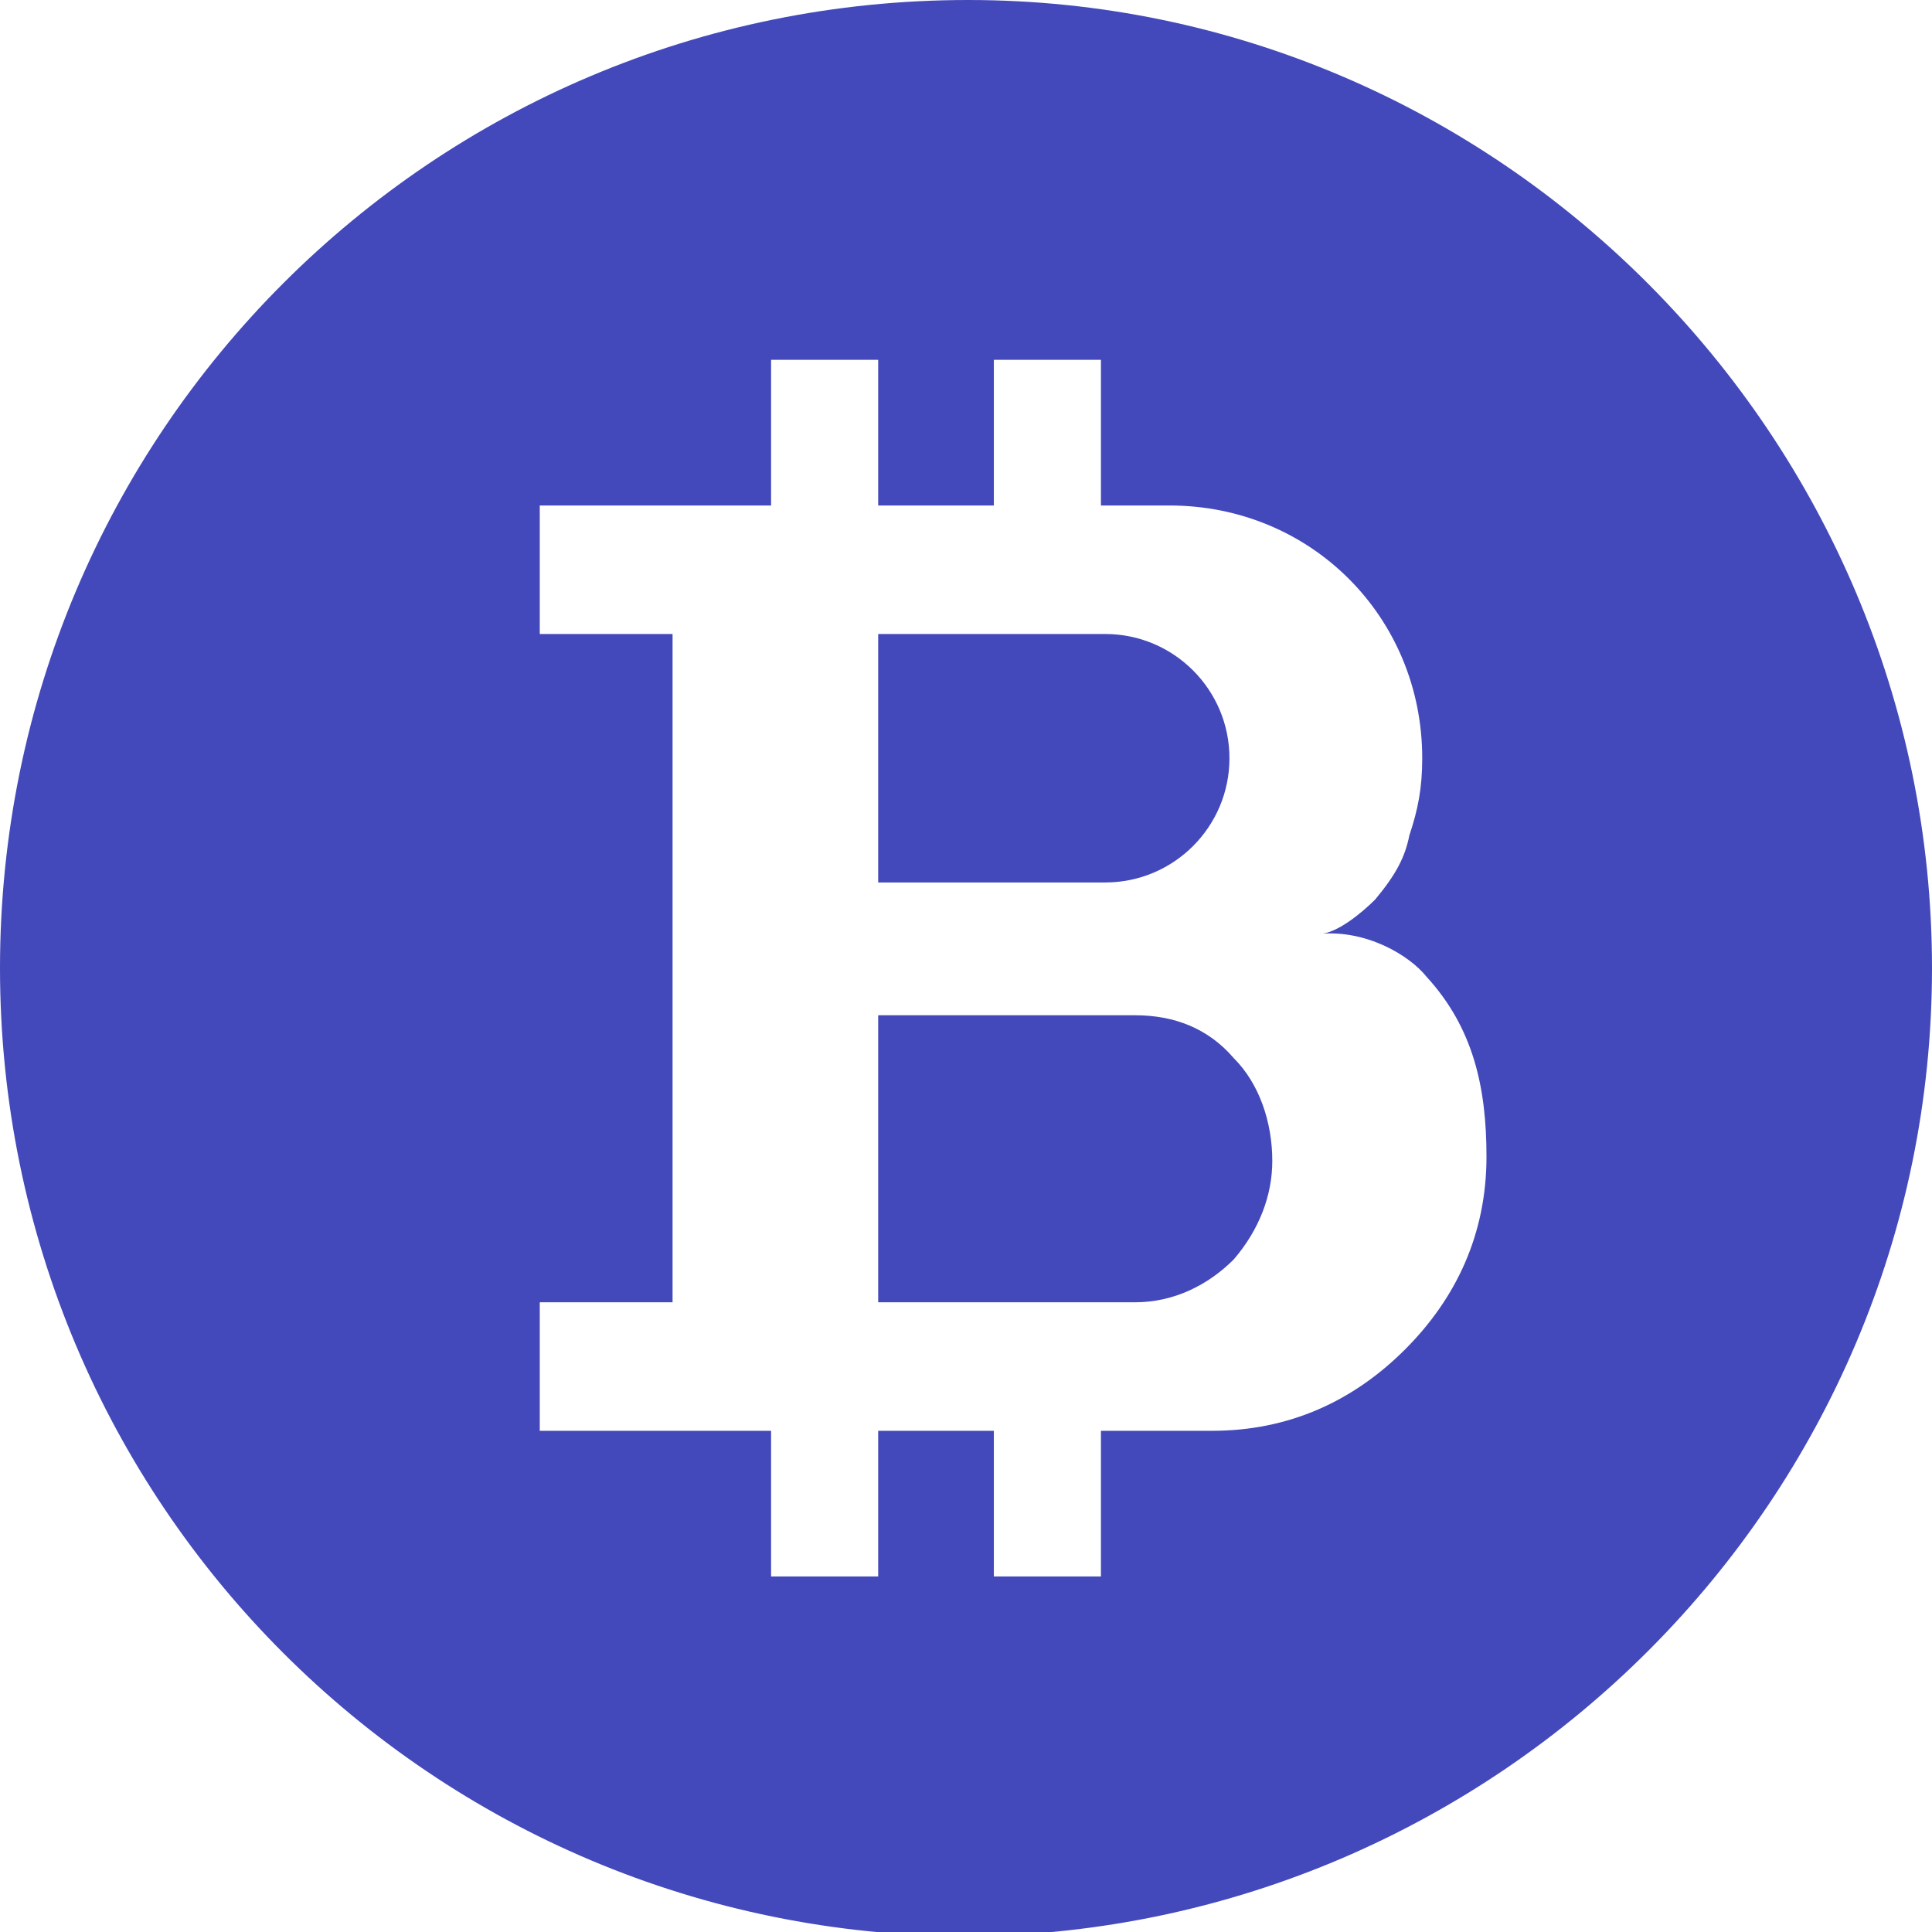
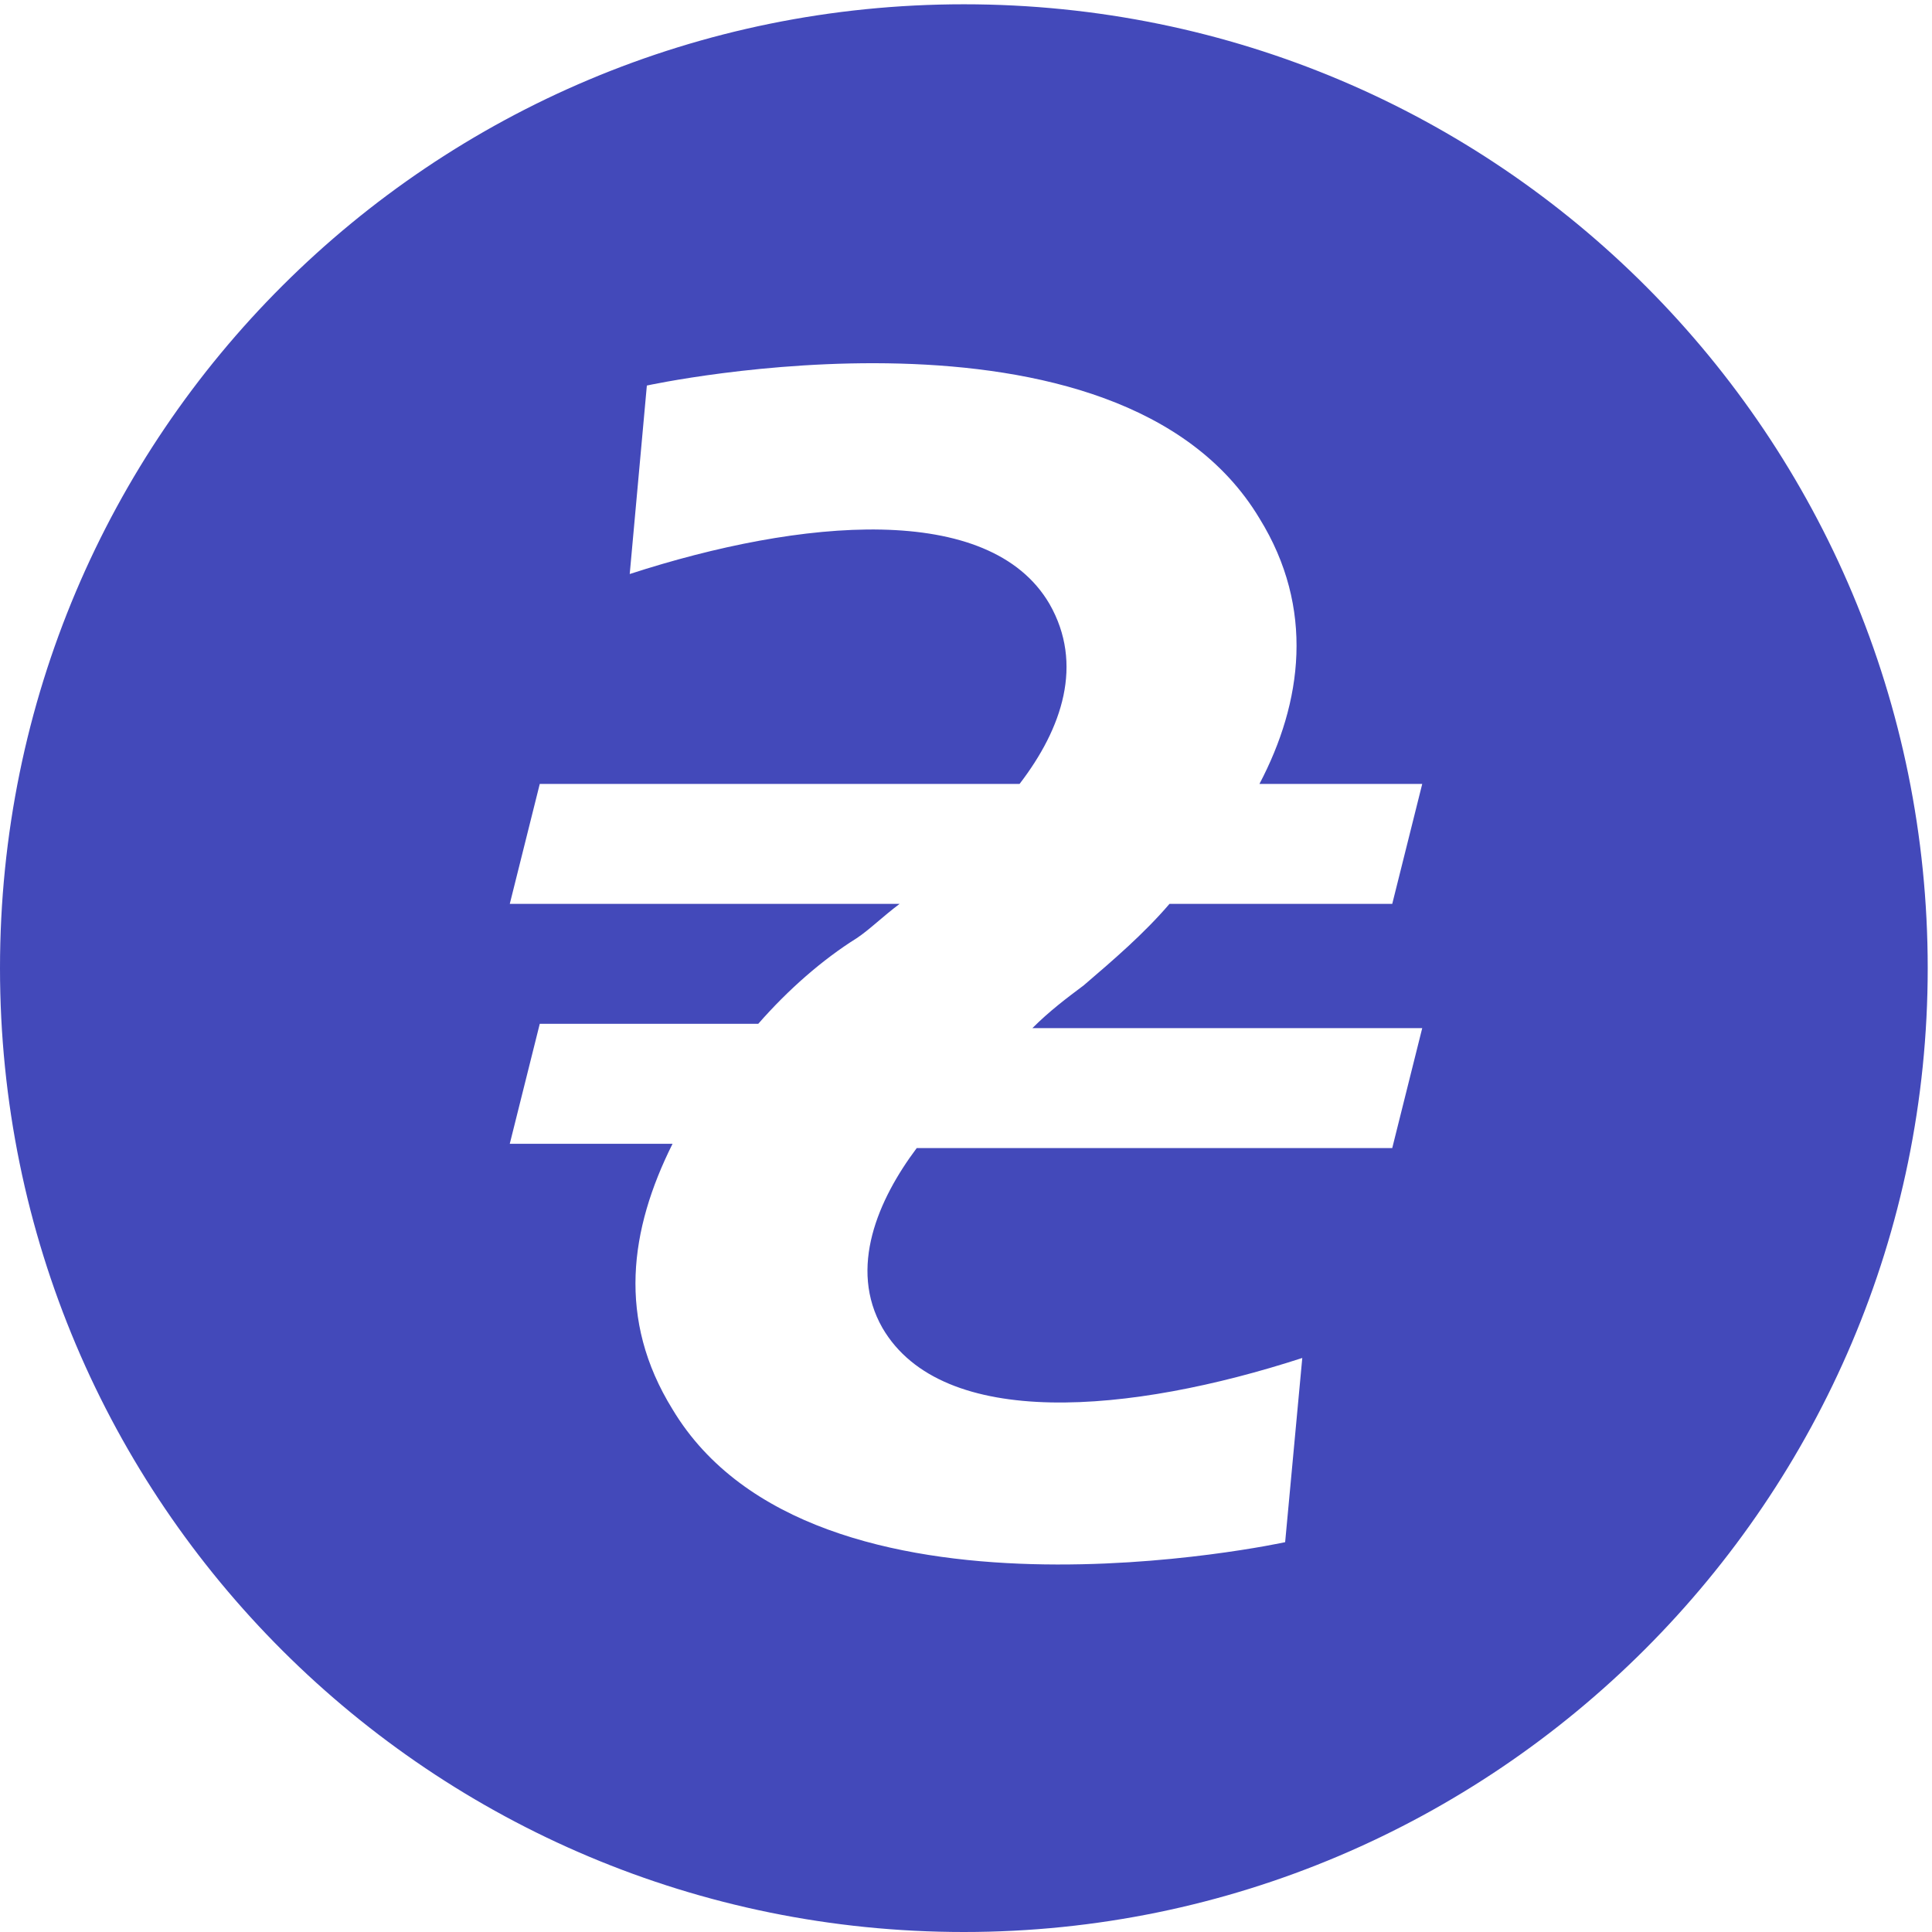
<svg xmlns="http://www.w3.org/2000/svg" version="1.1" id="Capa_1" x="0px" y="0px" viewBox="0 0 45.1 45.1" style="enable-background:new 0 0 45.1 45.1;" xml:space="preserve">
  <style type="text/css">
	.st0{fill:#4349BA;}
</style>
-   <g>
-     <path class="st0" d="M26.5,23.7h-5.8h-0.2v6.7h0.2h5.8c0.9,0,1.7-0.4,2.3-1c0.6-0.7,0.9-1.5,0.9-2.3c0-0.9-0.3-1.8-0.9-2.4   C28.2,24,27.4,23.7,26.5,23.7z" />
-     <path class="st0" d="M28.7,17.7c0-1.6-1.3-2.9-2.9-2.9h-5.3v5.8h5.3C27.4,20.6,28.7,19.3,28.7,17.7z" />
-     <path class="st0" d="M22.6,0C10.1,0,0,10.1,0,22.6s10.1,22.6,22.6,22.6C35,45.1,45.1,35,45.1,22.6S35,0,22.6,0z M32.8,31.5   c-1.2,1.2-2.7,1.9-4.5,1.9h-2.6v3.4h-2.5v-3.4h-2.7v3.4H18v-3.4h-5.4v-3h3.1V14.8h-3.1v-3H18V8.4h2.5v3.4h2.7V8.4h2.5v3.4h1.6   c3.3,0,5.9,2.6,5.9,5.9c0,0.7-0.1,1.2-0.3,1.8c-0.1,0.5-0.3,0.9-0.8,1.5c-0.3,0.3-0.9,0.8-1.3,0.8c1.1-0.1,2.1,0.5,2.5,1   c1.1,1.2,1.4,2.6,1.4,4.2C34.7,28.8,34,30.3,32.8,31.5z" />
-   </g>
+   <path class="st0" d="M22.5,0.1C10.1,0.1,0,10.1,0,22.6s10.1,22.5,22.5,22.5S45,35,45,22.6S35,0.1,22.5,0.1z M33.2,24l-0.7,2.8H21.4  c-0.9,1.2-1.6,2.8-0.8,4.2c1.4,2.4,5.8,2,9.8,0.7L30,36c0,0-11,2.4-14.3-3.1c-1.3-2.1-1-4.2,0-6.2h-3.8l0.7-2.8h5.1  c0.7-0.8,1.5-1.5,2.3-2c0.3-0.2,0.6-0.5,1-0.8h-9.1l0.7-2.8h11.2c1-1.3,1.5-2.8,0.7-4.2c-1.4-2.4-5.8-2-9.8-0.7l0.4-4.4  c0,0,11-2.4,14.3,3.1c1.3,2.1,1,4.3,0,6.2h3.8l-0.7,2.8h-5.2c-0.6,0.7-1.3,1.3-2,1.9c-0.4,0.3-0.8,0.6-1.2,1H33.2z" />
</svg>
